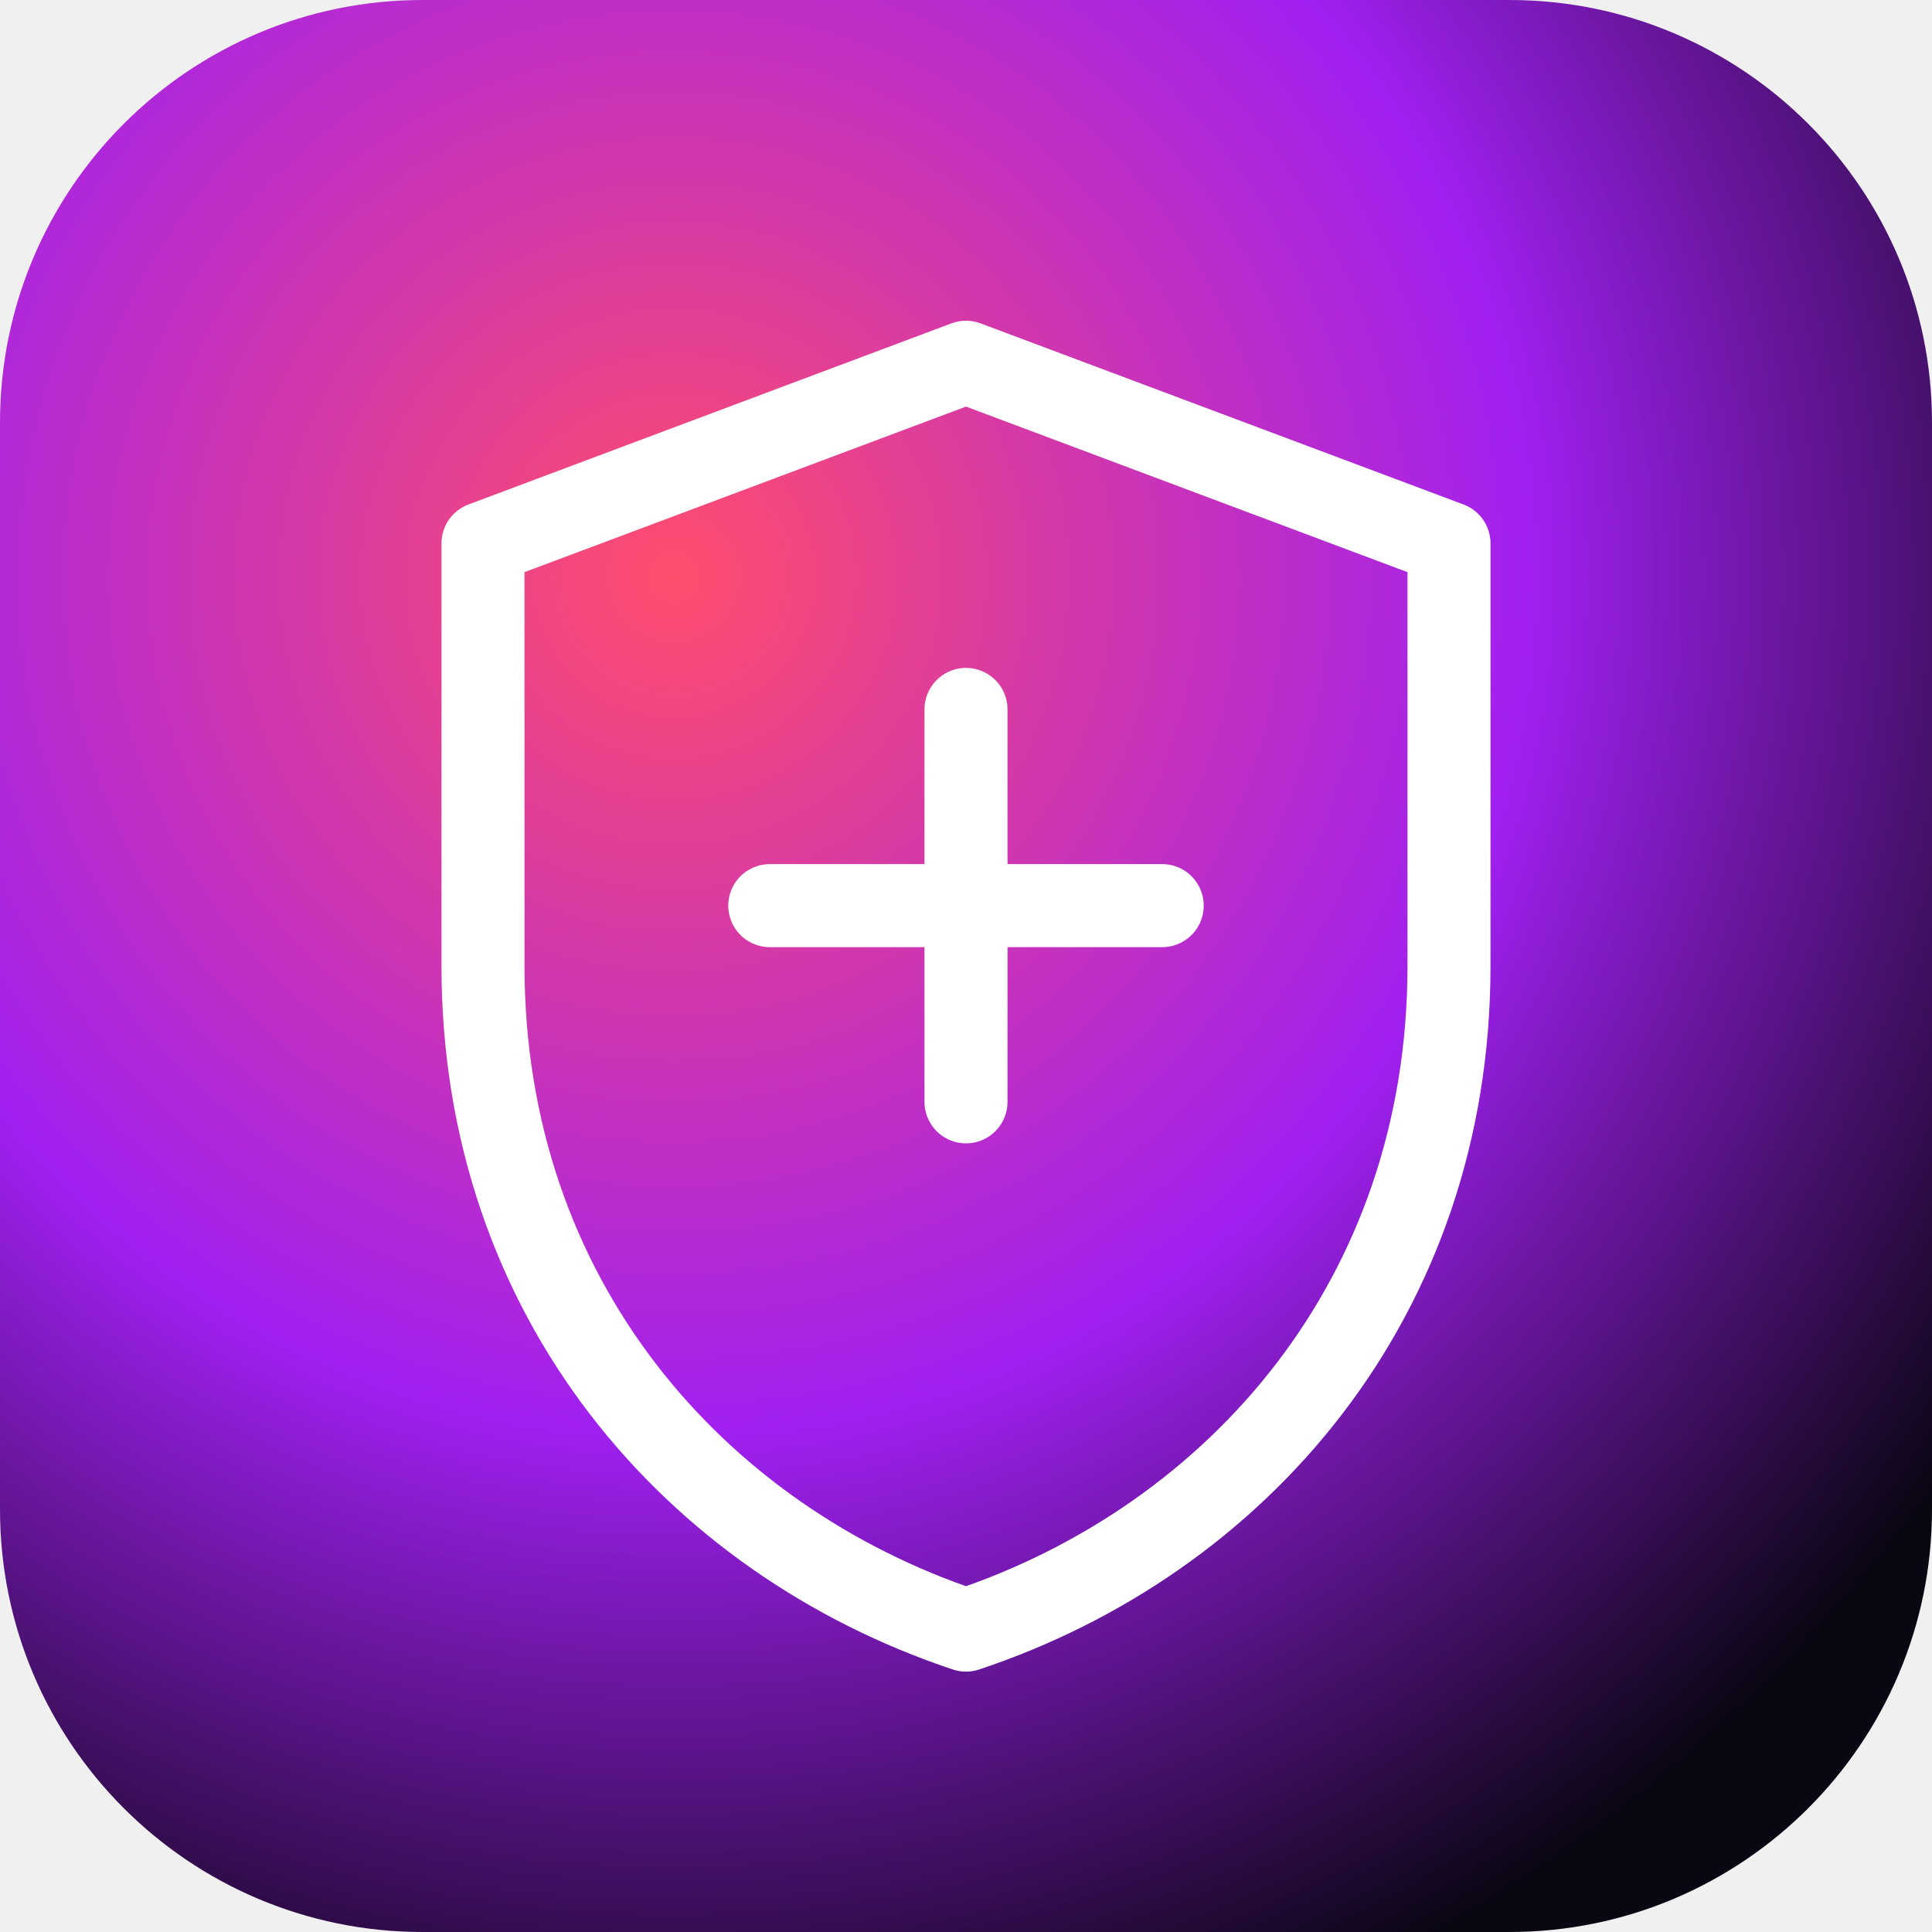
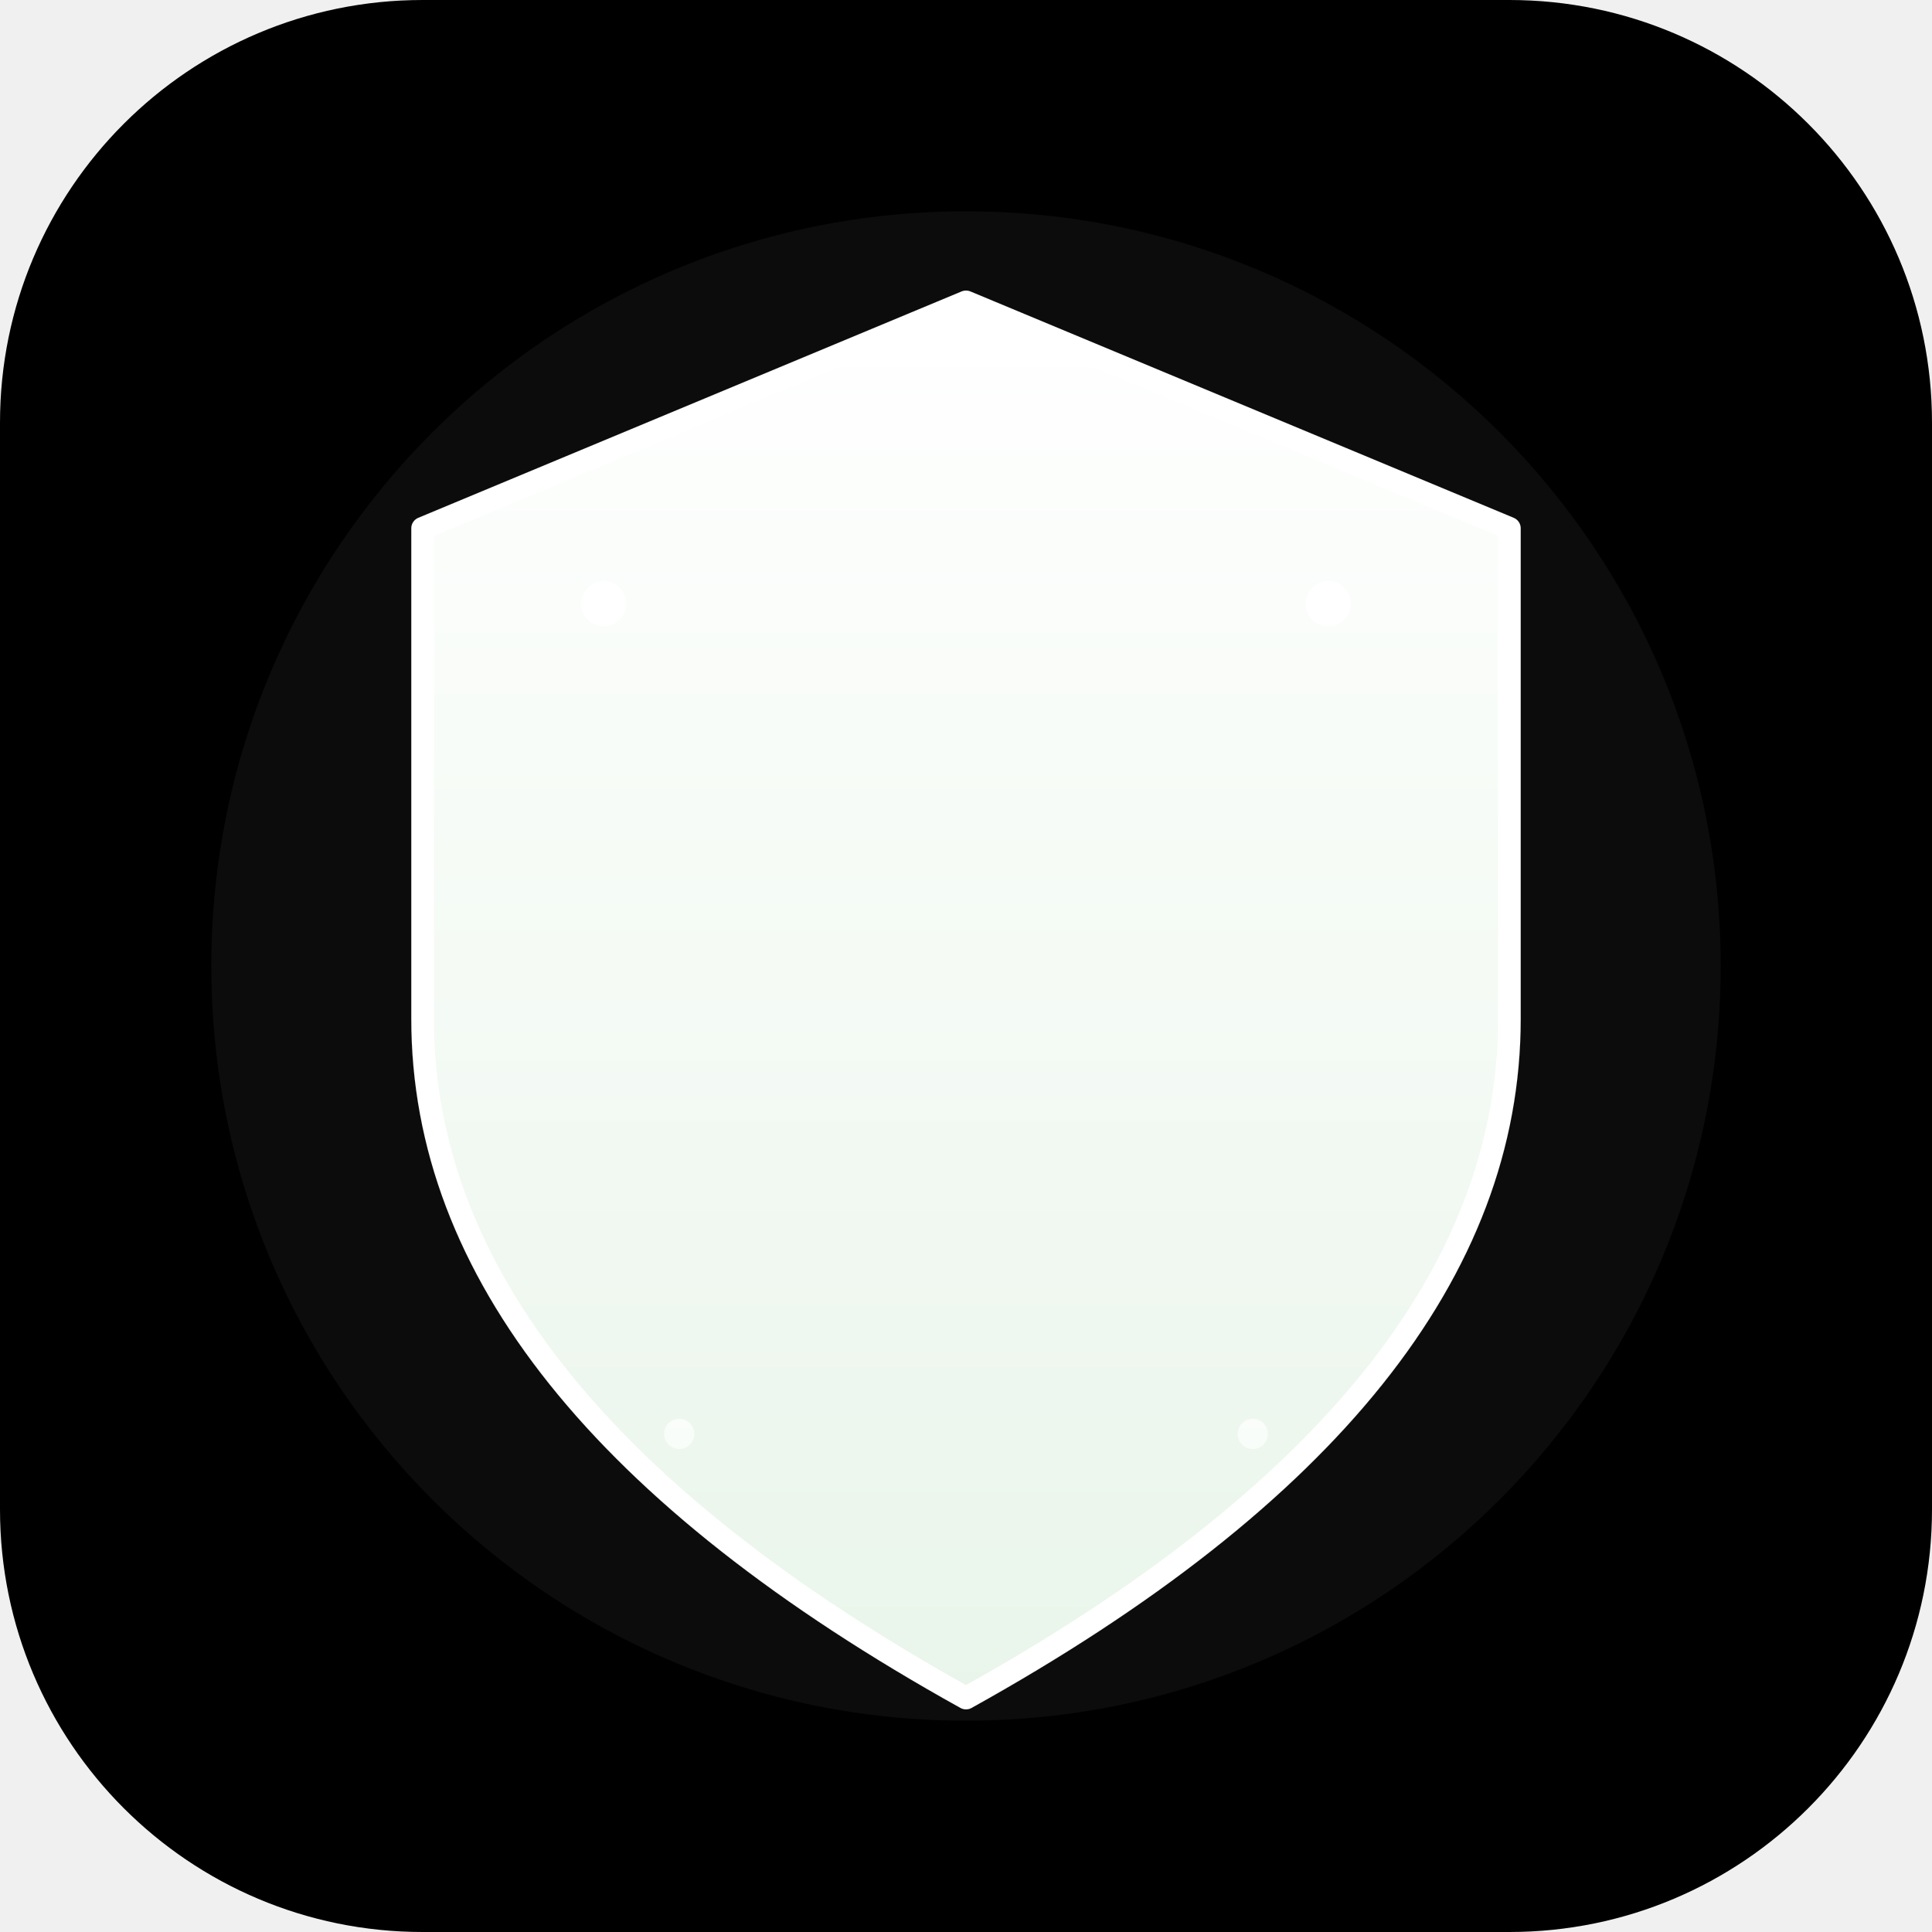
- <svg xmlns="http://www.w3.org/2000/svg" viewBox="0 0 512 512">
+ <svg xmlns="http://www.w3.org/2000/svg" viewBox="0 0 512 512" fill="none">
  <defs>
-     <radialGradient id="g" cx="35%" cy="30%" r="80%">
-       <stop offset="0%" stop-color="#ff4d6d" />
-       <stop offset="55%" stop-color="#a020f0" />
-       <stop offset="100%" stop-color="#0a0612" />
-     </radialGradient>
+     <linearGradient id="bgGradient" x1="0%" y1="0%" x2="100%" y2="100%">
+       <stop offset="0%" style="stop-color:oklch(0.45 0.15 150);stop-opacity:1" />
+       <stop offset="50%" style="stop-color:oklch(0.50 0.16 152);stop-opacity:1" />
+       <stop offset="100%" style="stop-color:oklch(0.55 0.18 155);stop-opacity:1" />
+     </linearGradient>
+     <linearGradient id="shieldGradient" x1="0%" y1="0%" x2="0%" y2="100%">
+       <stop offset="0%" style="stop-color:#ffffff;stop-opacity:1" />
+       <stop offset="100%" style="stop-color:#e8f5e9;stop-opacity:1" />
+     </linearGradient>
+     <filter id="shadow">
+       <feGaussianBlur in="SourceAlpha" stdDeviation="4" />
+       <feOffset dx="0" dy="2" result="offsetblur" />
+       <feComponentTransfer>
+         <feFuncA type="linear" slope="0.3" />
+       </feComponentTransfer>
+       <feMerge>
+         <feMergeNode />
+         <feMergeNode in="SourceGraphic" />
+       </feMerge>
+     </filter>
  </defs>
-   <rect width="512" height="512" rx="112" fill="url(#g)" />
-   <path d="M256 96l128 48v112c0 88-56 152-128 176-72-24-128-88-128-176V144l128-48z" fill="none" stroke="#fff" stroke-width="22" stroke-linejoin="round" />
-   <path d="M256 188v104M204 240h104" stroke="#fff" stroke-width="22" stroke-linecap="round" />
+   <rect width="512" height="512" rx="112" fill="url(#bgGradient)" />
+   <g filter="url(#shadow)">
+     <path d="M256 80 L400 140 L400 270 Q400 370 256 450 Q112 370 112 270 L112 140 Z" fill="url(#shieldGradient)" stroke="white" stroke-width="6" stroke-linejoin="round" />
+   </g>
+   <path d="M256 110 L370 160 L370 270 Q370 350 256 420 Q142 350 142 270 L142 160 Z" fill="none" stroke="oklch(0.45 0.15 150)" stroke-width="3" opacity="0.2" />
+   <g transform="translate(256, 200)">
+     <path d="M0 20 Q0 0 -16 -10 Q-32 -20 -46 -10 Q-60 0 -60 20 Q-60 40 -36 70 L0 110 L36 70 Q60 40 60 20 Q60 0 46 -10 Q32 -20 16 -10 Q0 0 0 20 Z" fill="oklch(0.55 0.22 25)" stroke="oklch(0.45 0.18 20)" stroke-width="3" />
+   </g>
+   <g transform="translate(256, 320)">
+     <rect x="-10" y="-40" width="20" height="80" rx="4" fill="oklch(0.45 0.15 150)" />
+     <rect x="-40" y="-10" width="80" height="20" rx="4" fill="oklch(0.45 0.15 150)" />
+   </g>
+   <circle cx="160" cy="160" r="6" fill="white" opacity="0.9">
+     <animate attributeName="opacity" values="0.9;0.4;0.9" dur="2s" repeatCount="indefinite" />
+   </circle>
+   <circle cx="352" cy="160" r="6" fill="white" opacity="0.9">
+     <animate attributeName="opacity" values="0.4;0.9;0.4" dur="2s" repeatCount="indefinite" />
+   </circle>
+   <circle cx="180" cy="380" r="4" fill="white" opacity="0.7">
+     <animate attributeName="opacity" values="0.7;0.3;0.7" dur="3s" repeatCount="indefinite" />
+   </circle>
+   <circle cx="332" cy="380" r="4" fill="white" opacity="0.7">
+     <animate attributeName="opacity" values="0.3;0.7;0.3" dur="3s" repeatCount="indefinite" />
+   </circle>
+   <circle cx="256" cy="256" r="200" fill="white" opacity="0.05" />
</svg>
